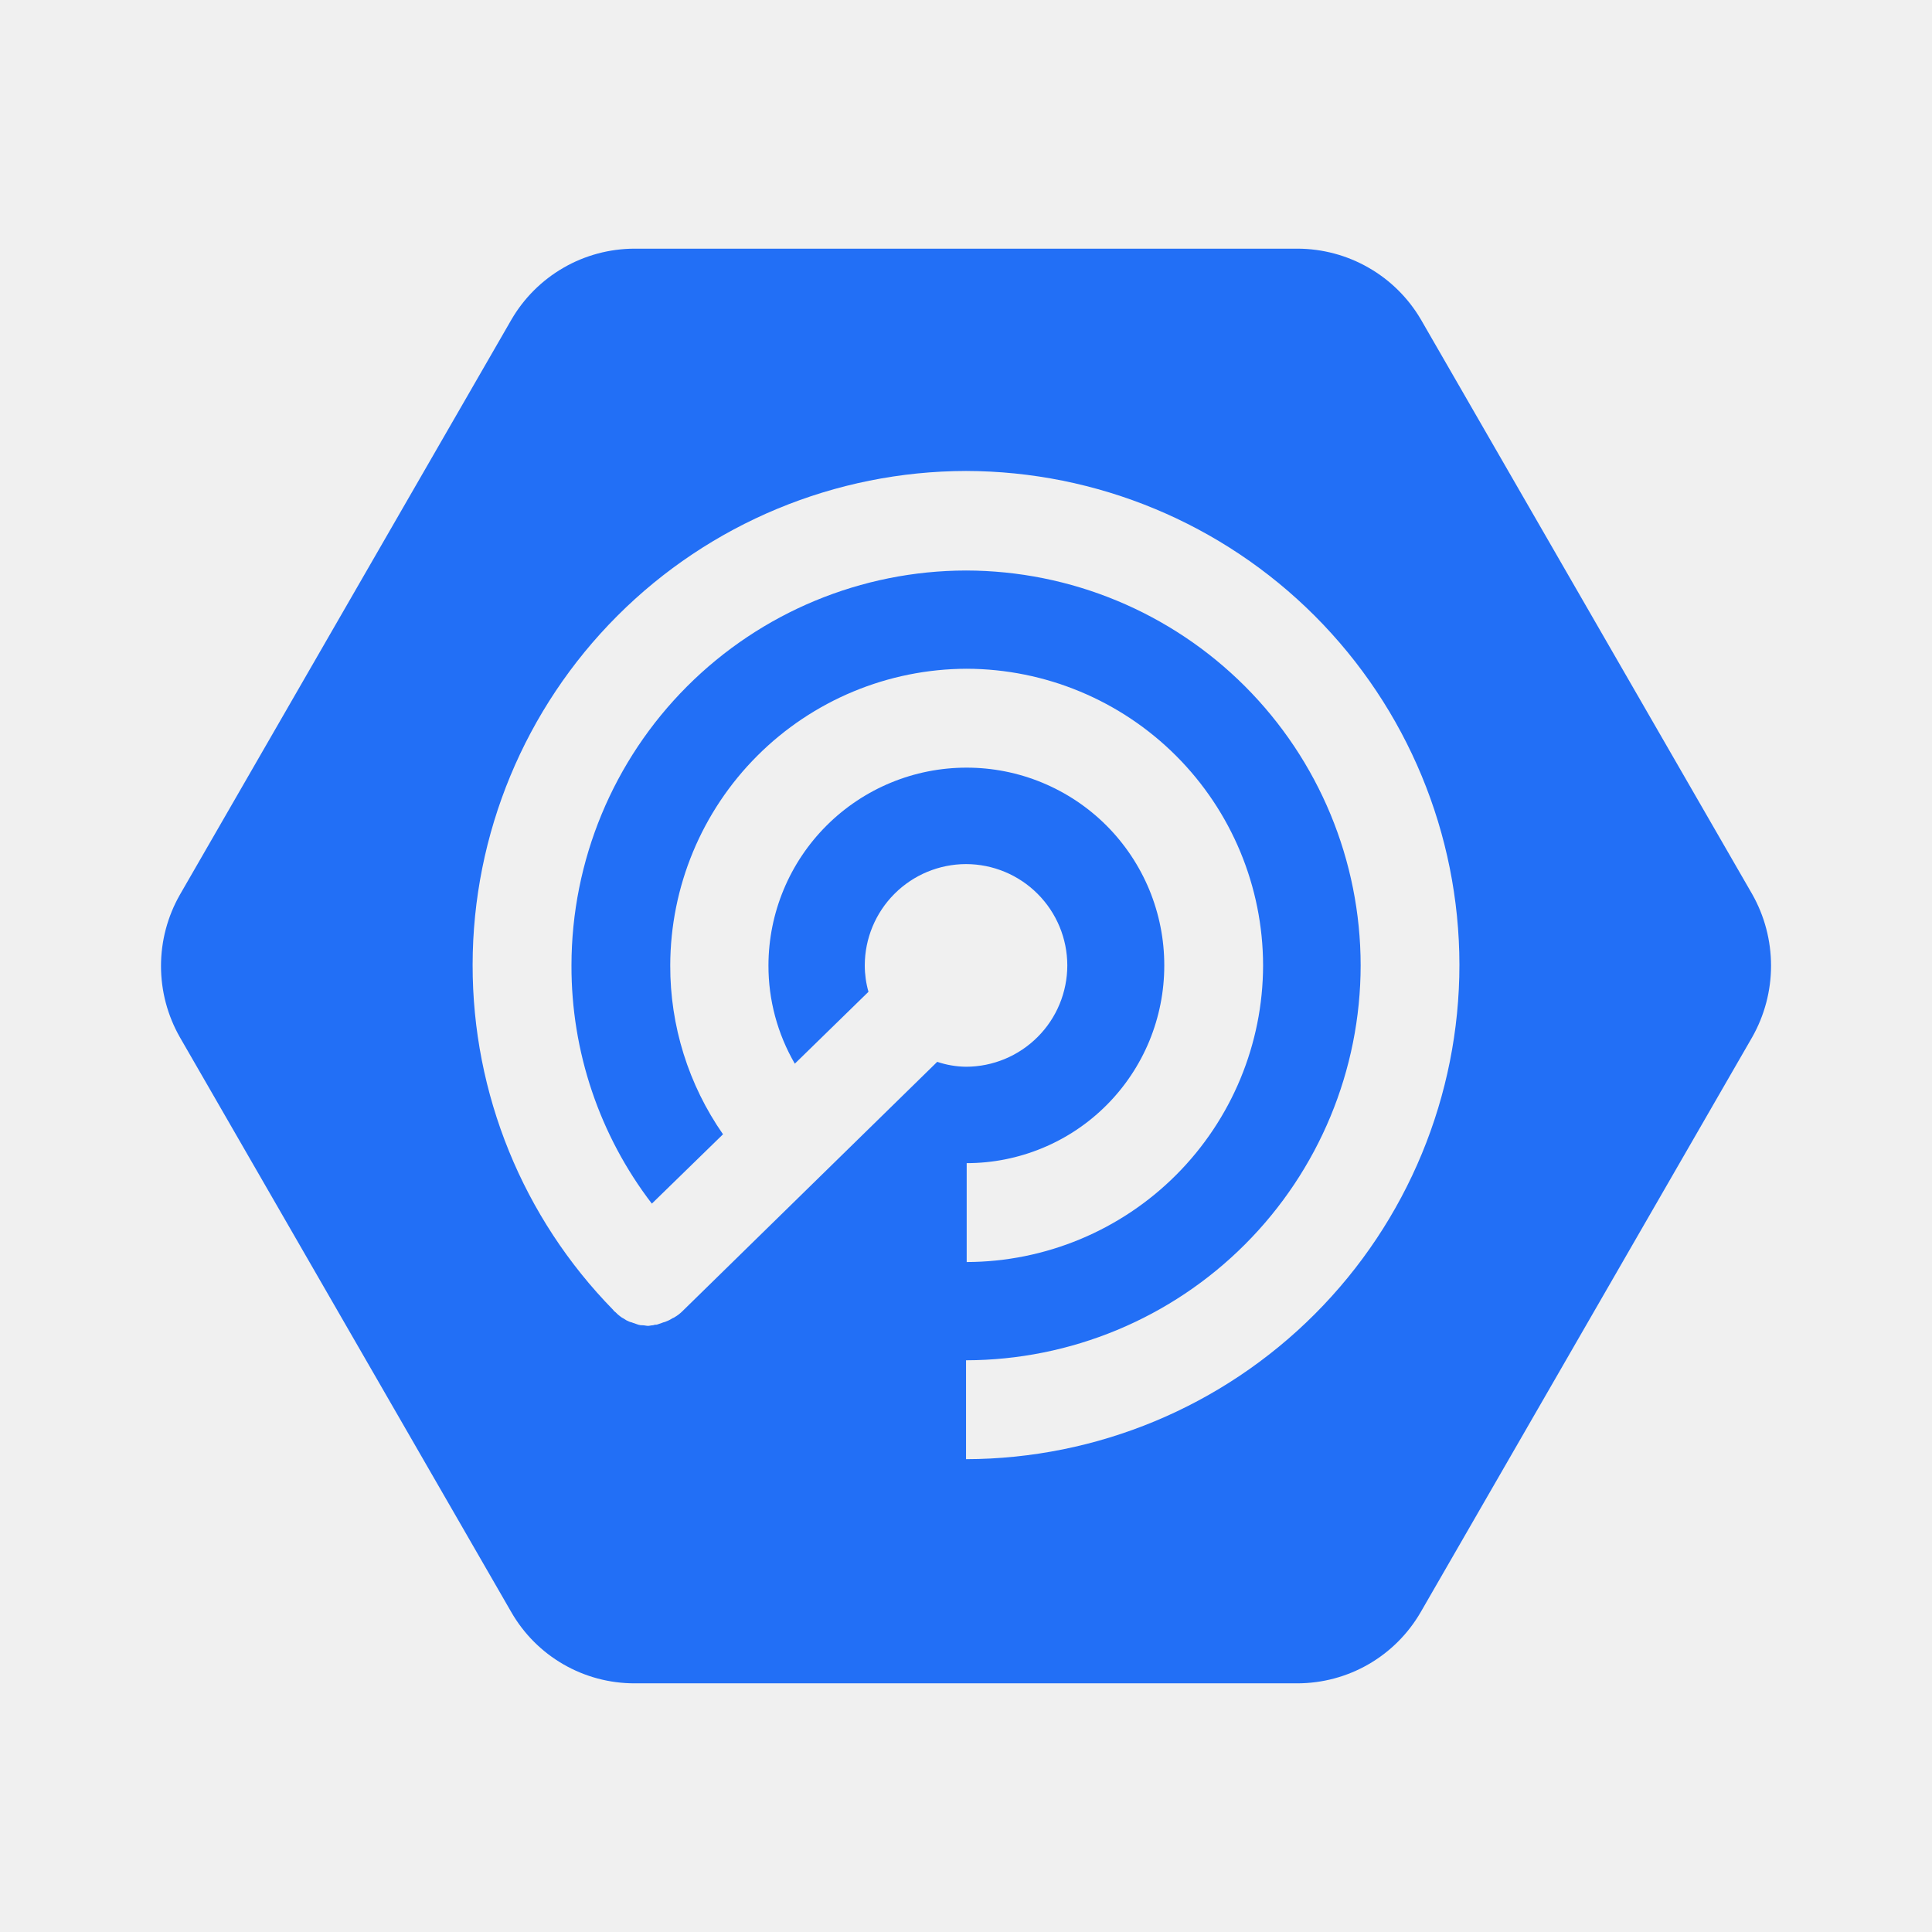
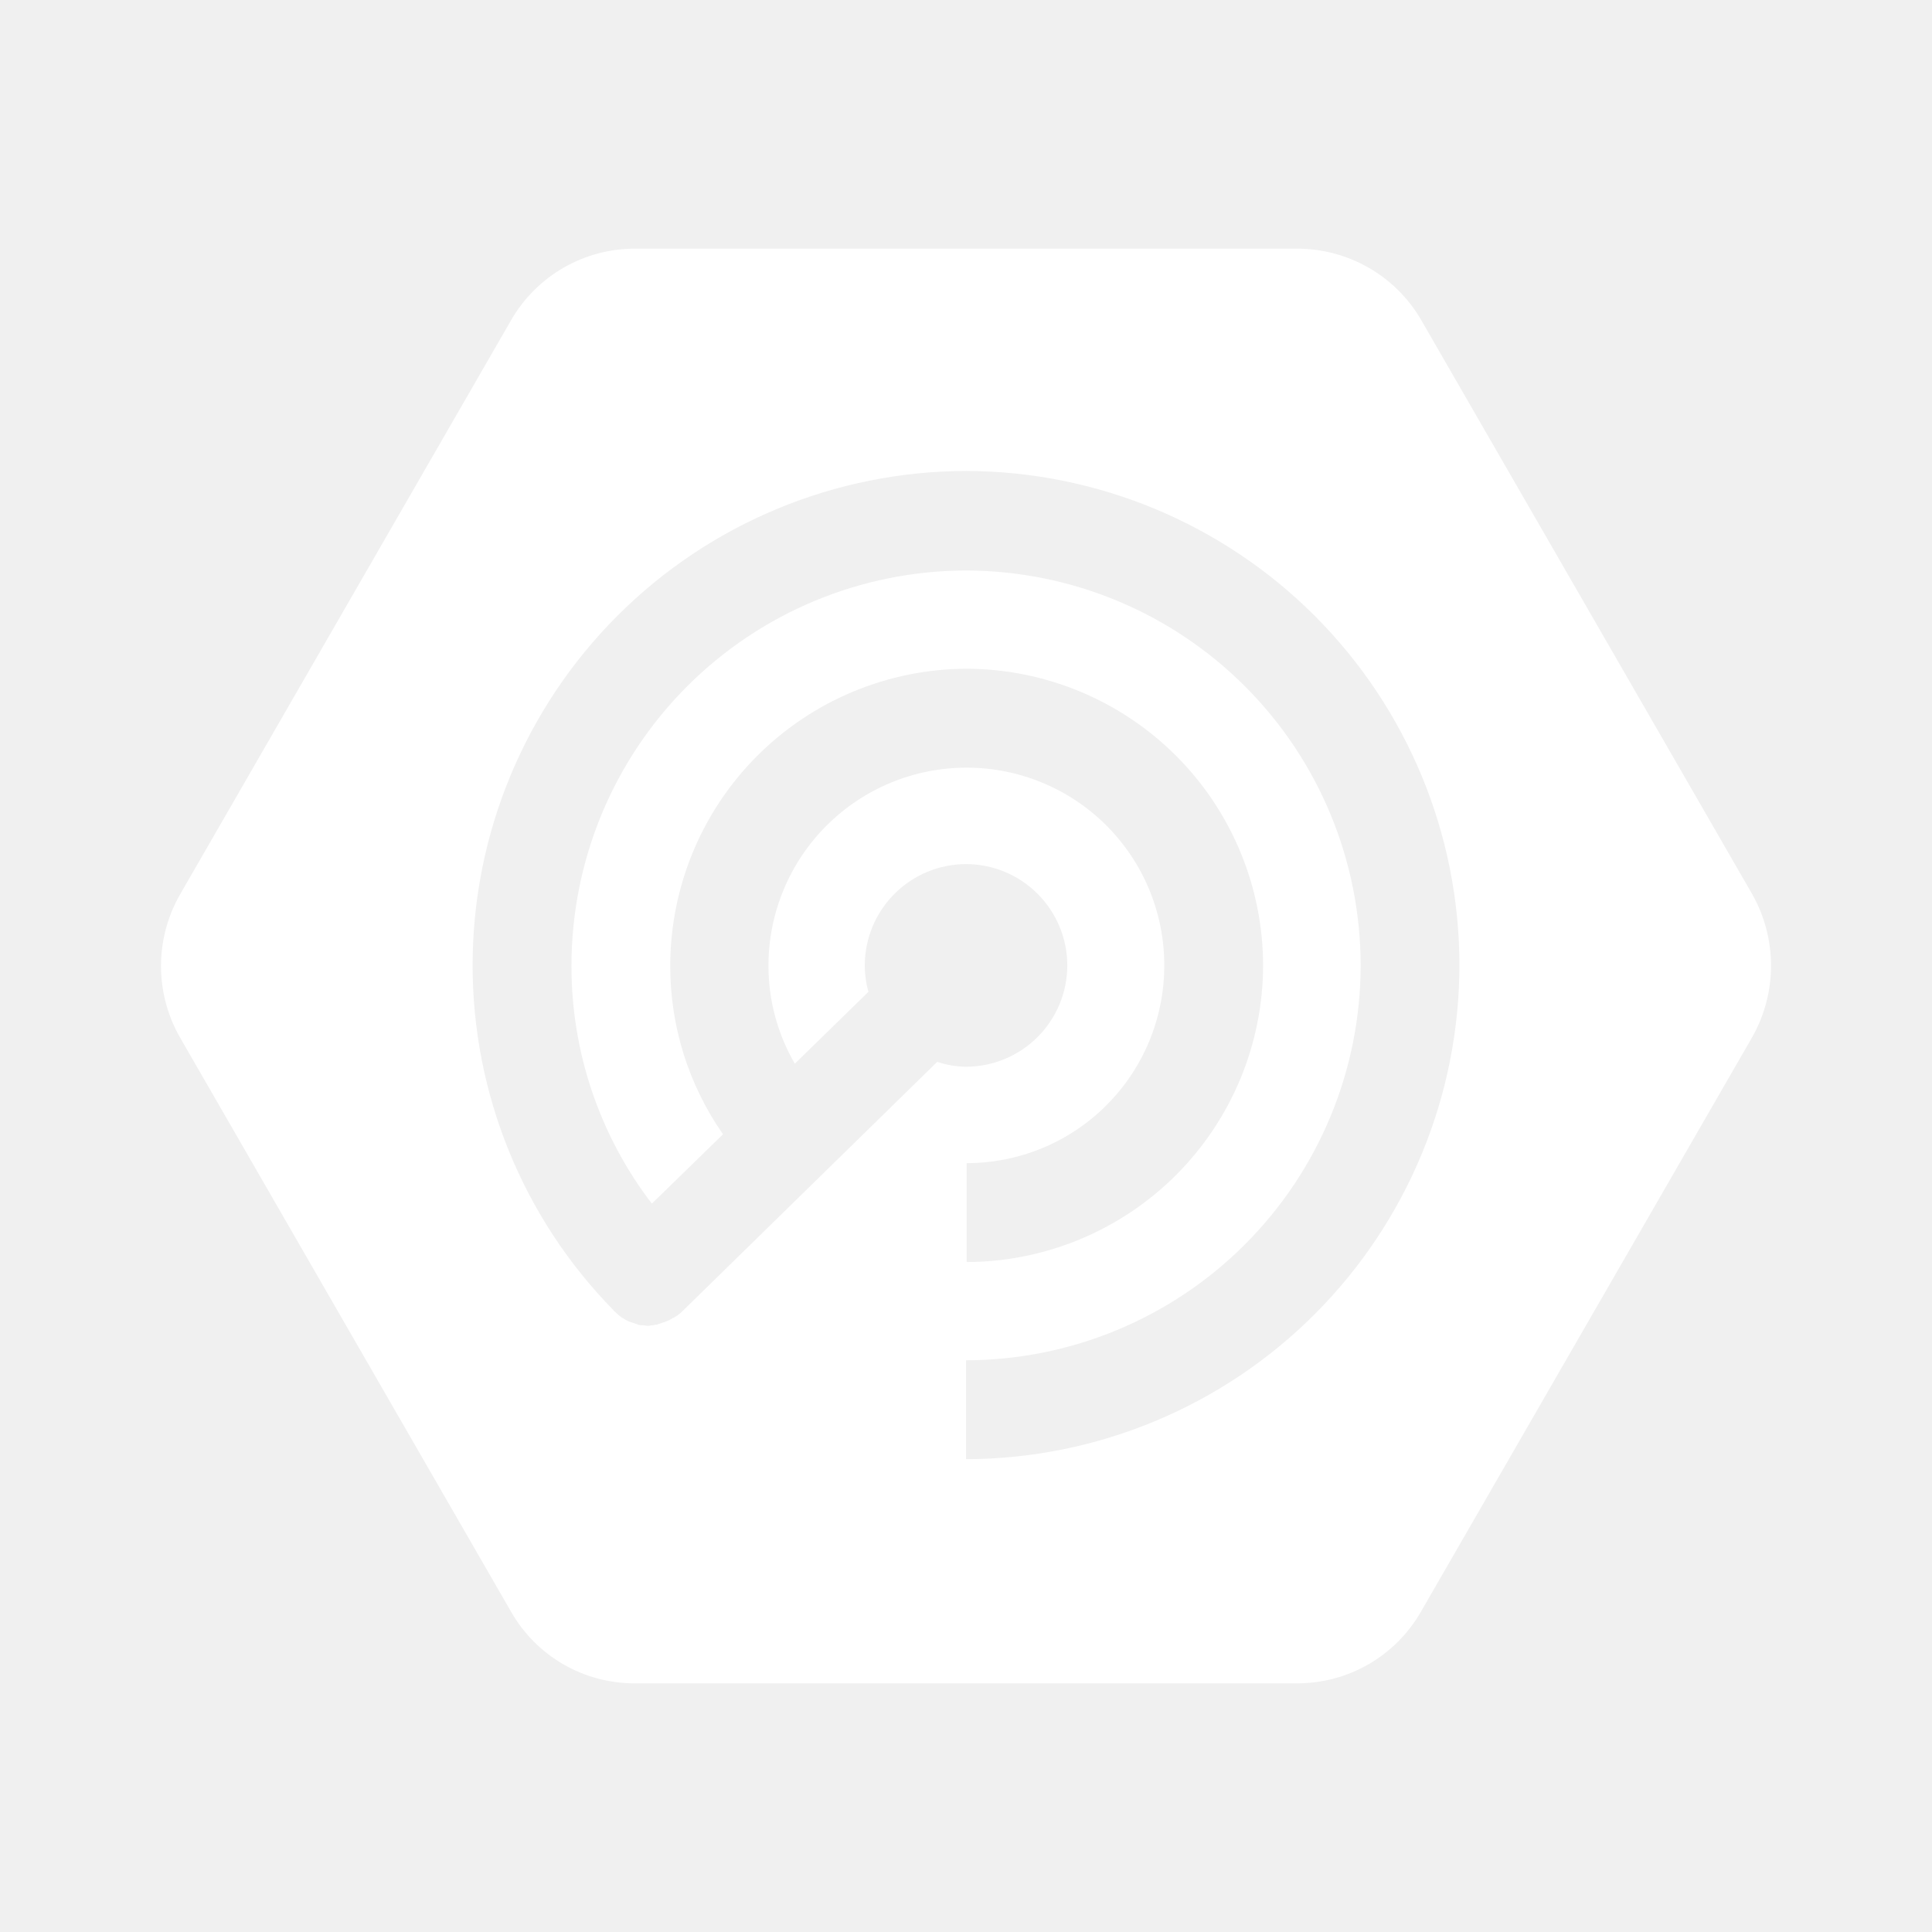
<svg xmlns="http://www.w3.org/2000/svg" width="48" height="48" viewBox="0 0 48 48" fill="none">
-   <path d="M43.533 22.215L35.299 7.933C34.985 7.399 34.537 6.956 33.999 6.649C33.462 6.341 32.853 6.179 32.233 6.178H15.767C15.146 6.179 14.535 6.342 13.998 6.653C13.46 6.964 13.013 7.41 12.702 7.948L4.469 22.23C4.162 22.769 4 23.379 4 24C4 24.621 4.162 25.231 4.469 25.77L12.702 40.051C13.011 40.59 13.457 41.038 13.996 41.349C14.534 41.66 15.145 41.823 15.767 41.822H32.233C32.855 41.821 33.465 41.658 34.003 41.347C34.541 41.036 34.987 40.589 35.298 40.051L43.532 25.77C43.839 25.228 44.001 24.616 44.001 23.993C44.001 23.37 43.84 22.757 43.533 22.215ZM24.001 36.252V33.796C26.601 33.791 29.094 32.756 30.931 30.917C32.769 29.078 33.803 26.585 33.805 23.985C33.803 21.384 32.77 18.891 30.932 17.052C29.094 15.213 26.602 14.178 24.001 14.174C21.401 14.178 18.909 15.213 17.071 17.052C15.233 18.891 14.2 21.384 14.198 23.985C14.192 26.124 14.894 28.206 16.195 29.904L17.963 28.181C17.105 26.951 16.647 25.485 16.652 23.985C16.656 22.032 17.432 20.16 18.813 18.779C20.193 17.398 22.064 16.62 24.017 16.615C25.969 16.62 27.84 17.398 29.221 18.779C30.601 20.16 31.378 22.032 31.381 23.985C31.378 25.938 30.601 27.809 29.221 29.191C27.841 30.572 25.969 31.35 24.017 31.355V28.898C24.662 28.898 25.3 28.771 25.896 28.524C26.492 28.278 27.034 27.916 27.49 27.459C27.946 27.003 28.307 26.462 28.554 25.866C28.8 25.269 28.927 24.631 28.926 23.985C28.927 23.34 28.8 22.702 28.554 22.105C28.307 21.509 27.946 20.968 27.49 20.511C27.034 20.055 26.492 19.693 25.896 19.446C25.3 19.199 24.662 19.072 24.017 19.072C22.712 19.071 21.461 19.588 20.537 20.51C19.614 21.431 19.094 22.681 19.092 23.985C19.09 24.843 19.316 25.685 19.747 26.427L21.577 24.641C21.516 24.428 21.485 24.207 21.485 23.985C21.486 23.318 21.751 22.679 22.223 22.207C22.694 21.735 23.334 21.469 24.001 21.468C24.668 21.469 25.308 21.735 25.779 22.207C26.251 22.679 26.516 23.318 26.517 23.985C26.516 24.653 26.251 25.293 25.779 25.764C25.308 26.236 24.668 26.502 24.001 26.503C23.757 26.5 23.515 26.459 23.285 26.381L16.957 32.574C16.898 32.633 16.831 32.685 16.759 32.726C16.744 32.742 16.713 32.742 16.698 32.758C16.65 32.789 16.599 32.814 16.545 32.833C16.515 32.849 16.485 32.849 16.454 32.864C16.408 32.88 16.362 32.895 16.317 32.911C16.285 32.909 16.254 32.914 16.225 32.926C16.179 32.926 16.134 32.941 16.103 32.941C16.057 32.941 16.012 32.926 15.966 32.926C15.93 32.928 15.893 32.923 15.859 32.912C15.813 32.896 15.767 32.882 15.722 32.865C15.691 32.849 15.661 32.849 15.63 32.834C15.581 32.815 15.535 32.789 15.493 32.758C15.466 32.746 15.44 32.73 15.417 32.711C15.373 32.679 15.332 32.644 15.295 32.604C15.28 32.589 15.249 32.573 15.234 32.544C12.991 30.253 11.737 27.174 11.742 23.968C11.746 20.717 13.039 17.601 15.337 15.301C17.634 13.002 20.75 11.707 24.001 11.701C27.251 11.707 30.367 13.002 32.665 15.301C34.962 17.601 36.255 20.717 36.259 23.968C36.259 27.221 34.968 30.342 32.669 32.645C30.371 34.948 27.254 36.245 24 36.253L24.001 36.252Z" fill="#226FF6" />
+   <g clip-path="url(#clip0_913_309)">
+     <path d="M43.533 22.215L35.299 7.933C34.985 7.399 34.537 6.956 33.999 6.649C33.462 6.341 32.853 6.179 32.233 6.178H15.767C15.146 6.179 14.535 6.342 13.998 6.653C13.46 6.964 13.013 7.41 12.702 7.948L4.469 22.23C4.162 22.769 4 23.379 4 24C4 24.621 4.162 25.231 4.469 25.77L12.702 40.051C13.011 40.59 13.457 41.038 13.996 41.349C14.534 41.66 15.145 41.823 15.767 41.822H32.233C32.855 41.821 33.465 41.658 34.003 41.347C34.541 41.036 34.987 40.589 35.298 40.051L43.532 25.77C43.839 25.228 44.001 24.616 44.001 23.993C44.001 23.37 43.84 22.757 43.533 22.215ZM24.001 36.252V33.796C26.601 33.791 29.094 32.756 30.931 30.917C32.769 29.078 33.803 26.585 33.805 23.985C33.803 21.384 32.77 18.891 30.932 17.052C29.094 15.213 26.602 14.178 24.001 14.174C21.401 14.178 18.909 15.213 17.071 17.052C15.233 18.891 14.2 21.384 14.198 23.985C14.192 26.124 14.894 28.206 16.195 29.904L17.963 28.181C17.105 26.951 16.647 25.485 16.652 23.985C16.656 22.032 17.432 20.16 18.813 18.779C20.193 17.398 22.064 16.62 24.017 16.615C25.969 16.62 27.84 17.398 29.221 18.779C30.601 20.16 31.378 22.032 31.381 23.985C31.378 25.938 30.601 27.809 29.221 29.191C27.841 30.572 25.969 31.35 24.017 31.355V28.898C24.662 28.898 25.3 28.771 25.896 28.524C26.492 28.278 27.034 27.916 27.49 27.459C27.946 27.003 28.307 26.462 28.554 25.866C28.8 25.269 28.927 24.631 28.926 23.985C28.927 23.34 28.8 22.702 28.554 22.105C28.307 21.509 27.946 20.968 27.49 20.511C27.034 20.055 26.492 19.693 25.896 19.446C25.3 19.199 24.662 19.072 24.017 19.072C22.712 19.071 21.461 19.588 20.537 20.51C19.614 21.431 19.094 22.681 19.092 23.985C19.09 24.843 19.316 25.685 19.747 26.427L21.577 24.641C21.516 24.428 21.485 24.207 21.485 23.985C21.486 23.318 21.751 22.679 22.223 22.207C22.694 21.735 23.334 21.469 24.001 21.468C24.668 21.469 25.308 21.735 25.779 22.207C26.251 22.679 26.516 23.318 26.517 23.985C26.516 24.653 26.251 25.293 25.779 25.764C25.308 26.236 24.668 26.502 24.001 26.503C23.757 26.5 23.515 26.459 23.285 26.381L16.957 32.574C16.898 32.633 16.831 32.685 16.759 32.726C16.744 32.742 16.713 32.742 16.698 32.758C16.65 32.789 16.599 32.814 16.545 32.833C16.515 32.849 16.485 32.849 16.454 32.864C16.408 32.88 16.362 32.895 16.317 32.911C16.285 32.909 16.254 32.914 16.225 32.926C16.179 32.926 16.134 32.941 16.103 32.941C16.057 32.941 16.012 32.926 15.966 32.926C15.93 32.928 15.893 32.923 15.859 32.912C15.813 32.896 15.767 32.882 15.722 32.865C15.691 32.849 15.661 32.849 15.63 32.834C15.581 32.815 15.535 32.789 15.493 32.758C15.466 32.746 15.44 32.73 15.417 32.711C15.373 32.679 15.332 32.644 15.295 32.604C15.28 32.589 15.249 32.573 15.234 32.544C12.991 30.253 11.737 27.174 11.742 23.968C11.746 20.717 13.039 17.601 15.337 15.301C17.634 13.002 20.75 11.707 24.001 11.701C27.251 11.707 30.367 13.002 32.665 15.301C34.962 17.601 36.255 20.717 36.259 23.968C36.259 27.221 34.968 30.342 32.669 32.645C30.371 34.948 27.254 36.245 24 36.253L24.001 36.252Z" fill="white" />
+   </g>
+   <defs>
+     <clipPath id="clip0_913_309">
+       <rect width="40" height="40" fill="white" transform="translate(4 4)" />
+     </clipPath>
+   </defs>
</svg>
